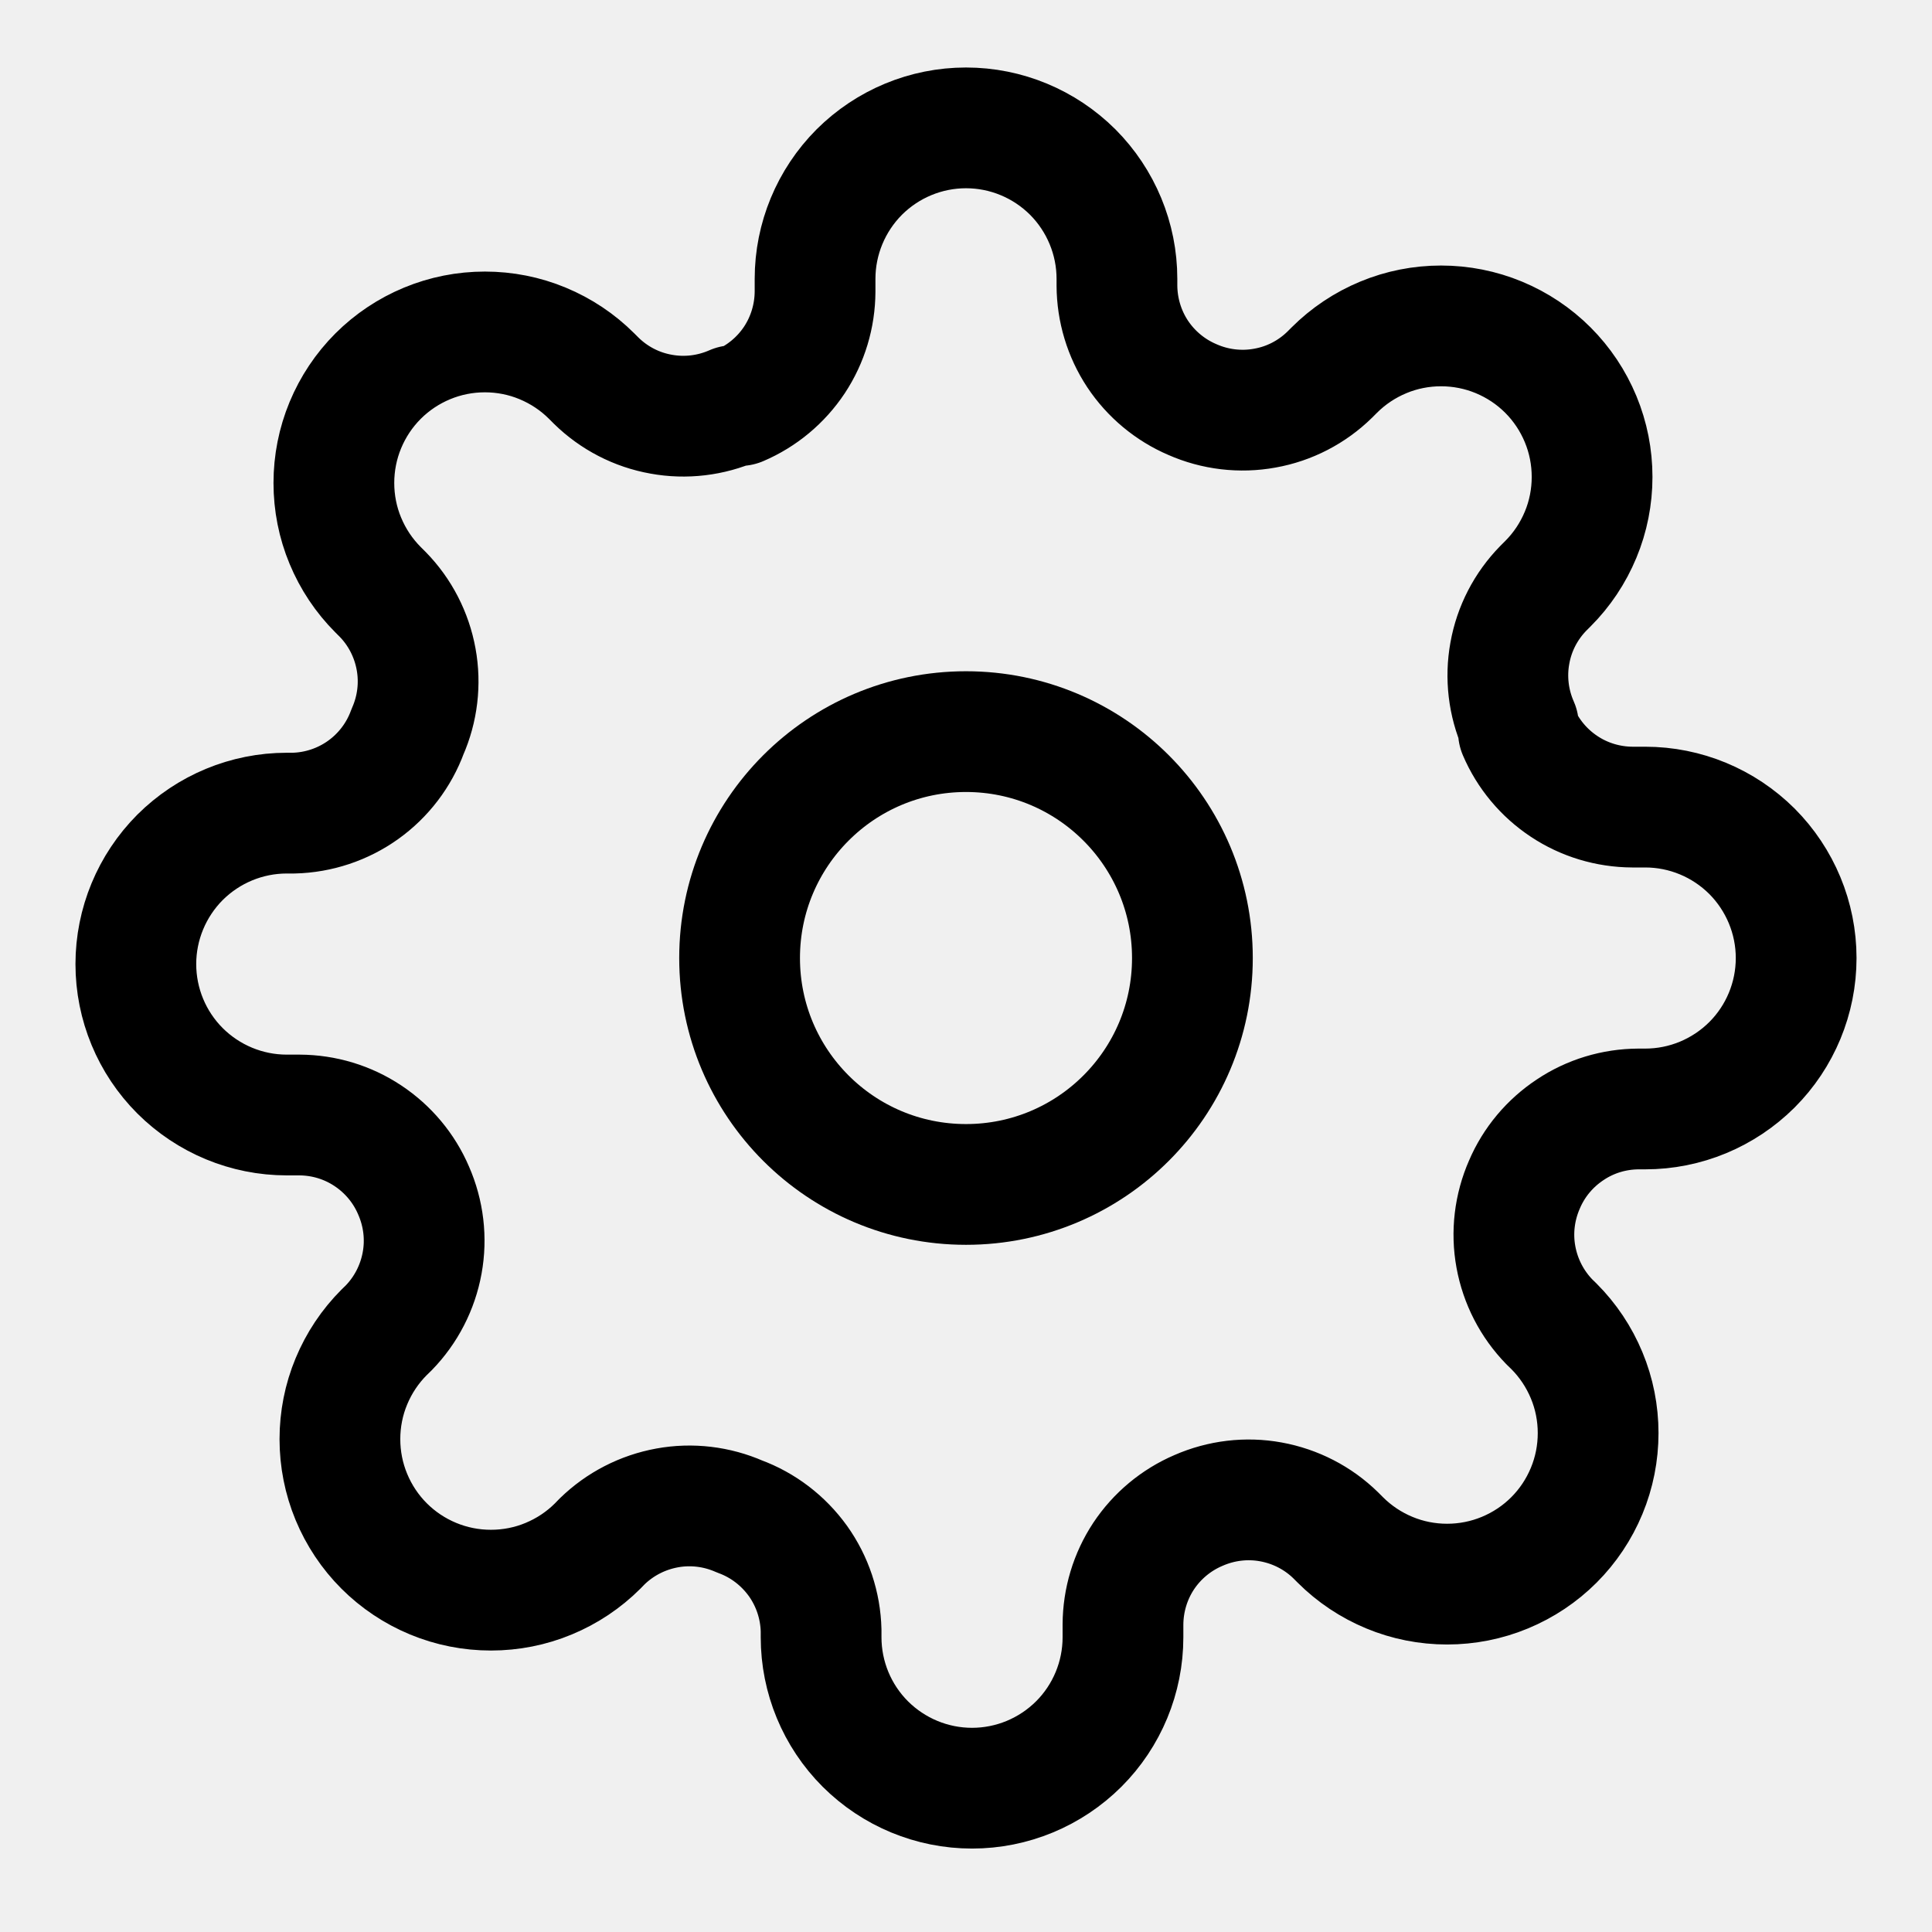
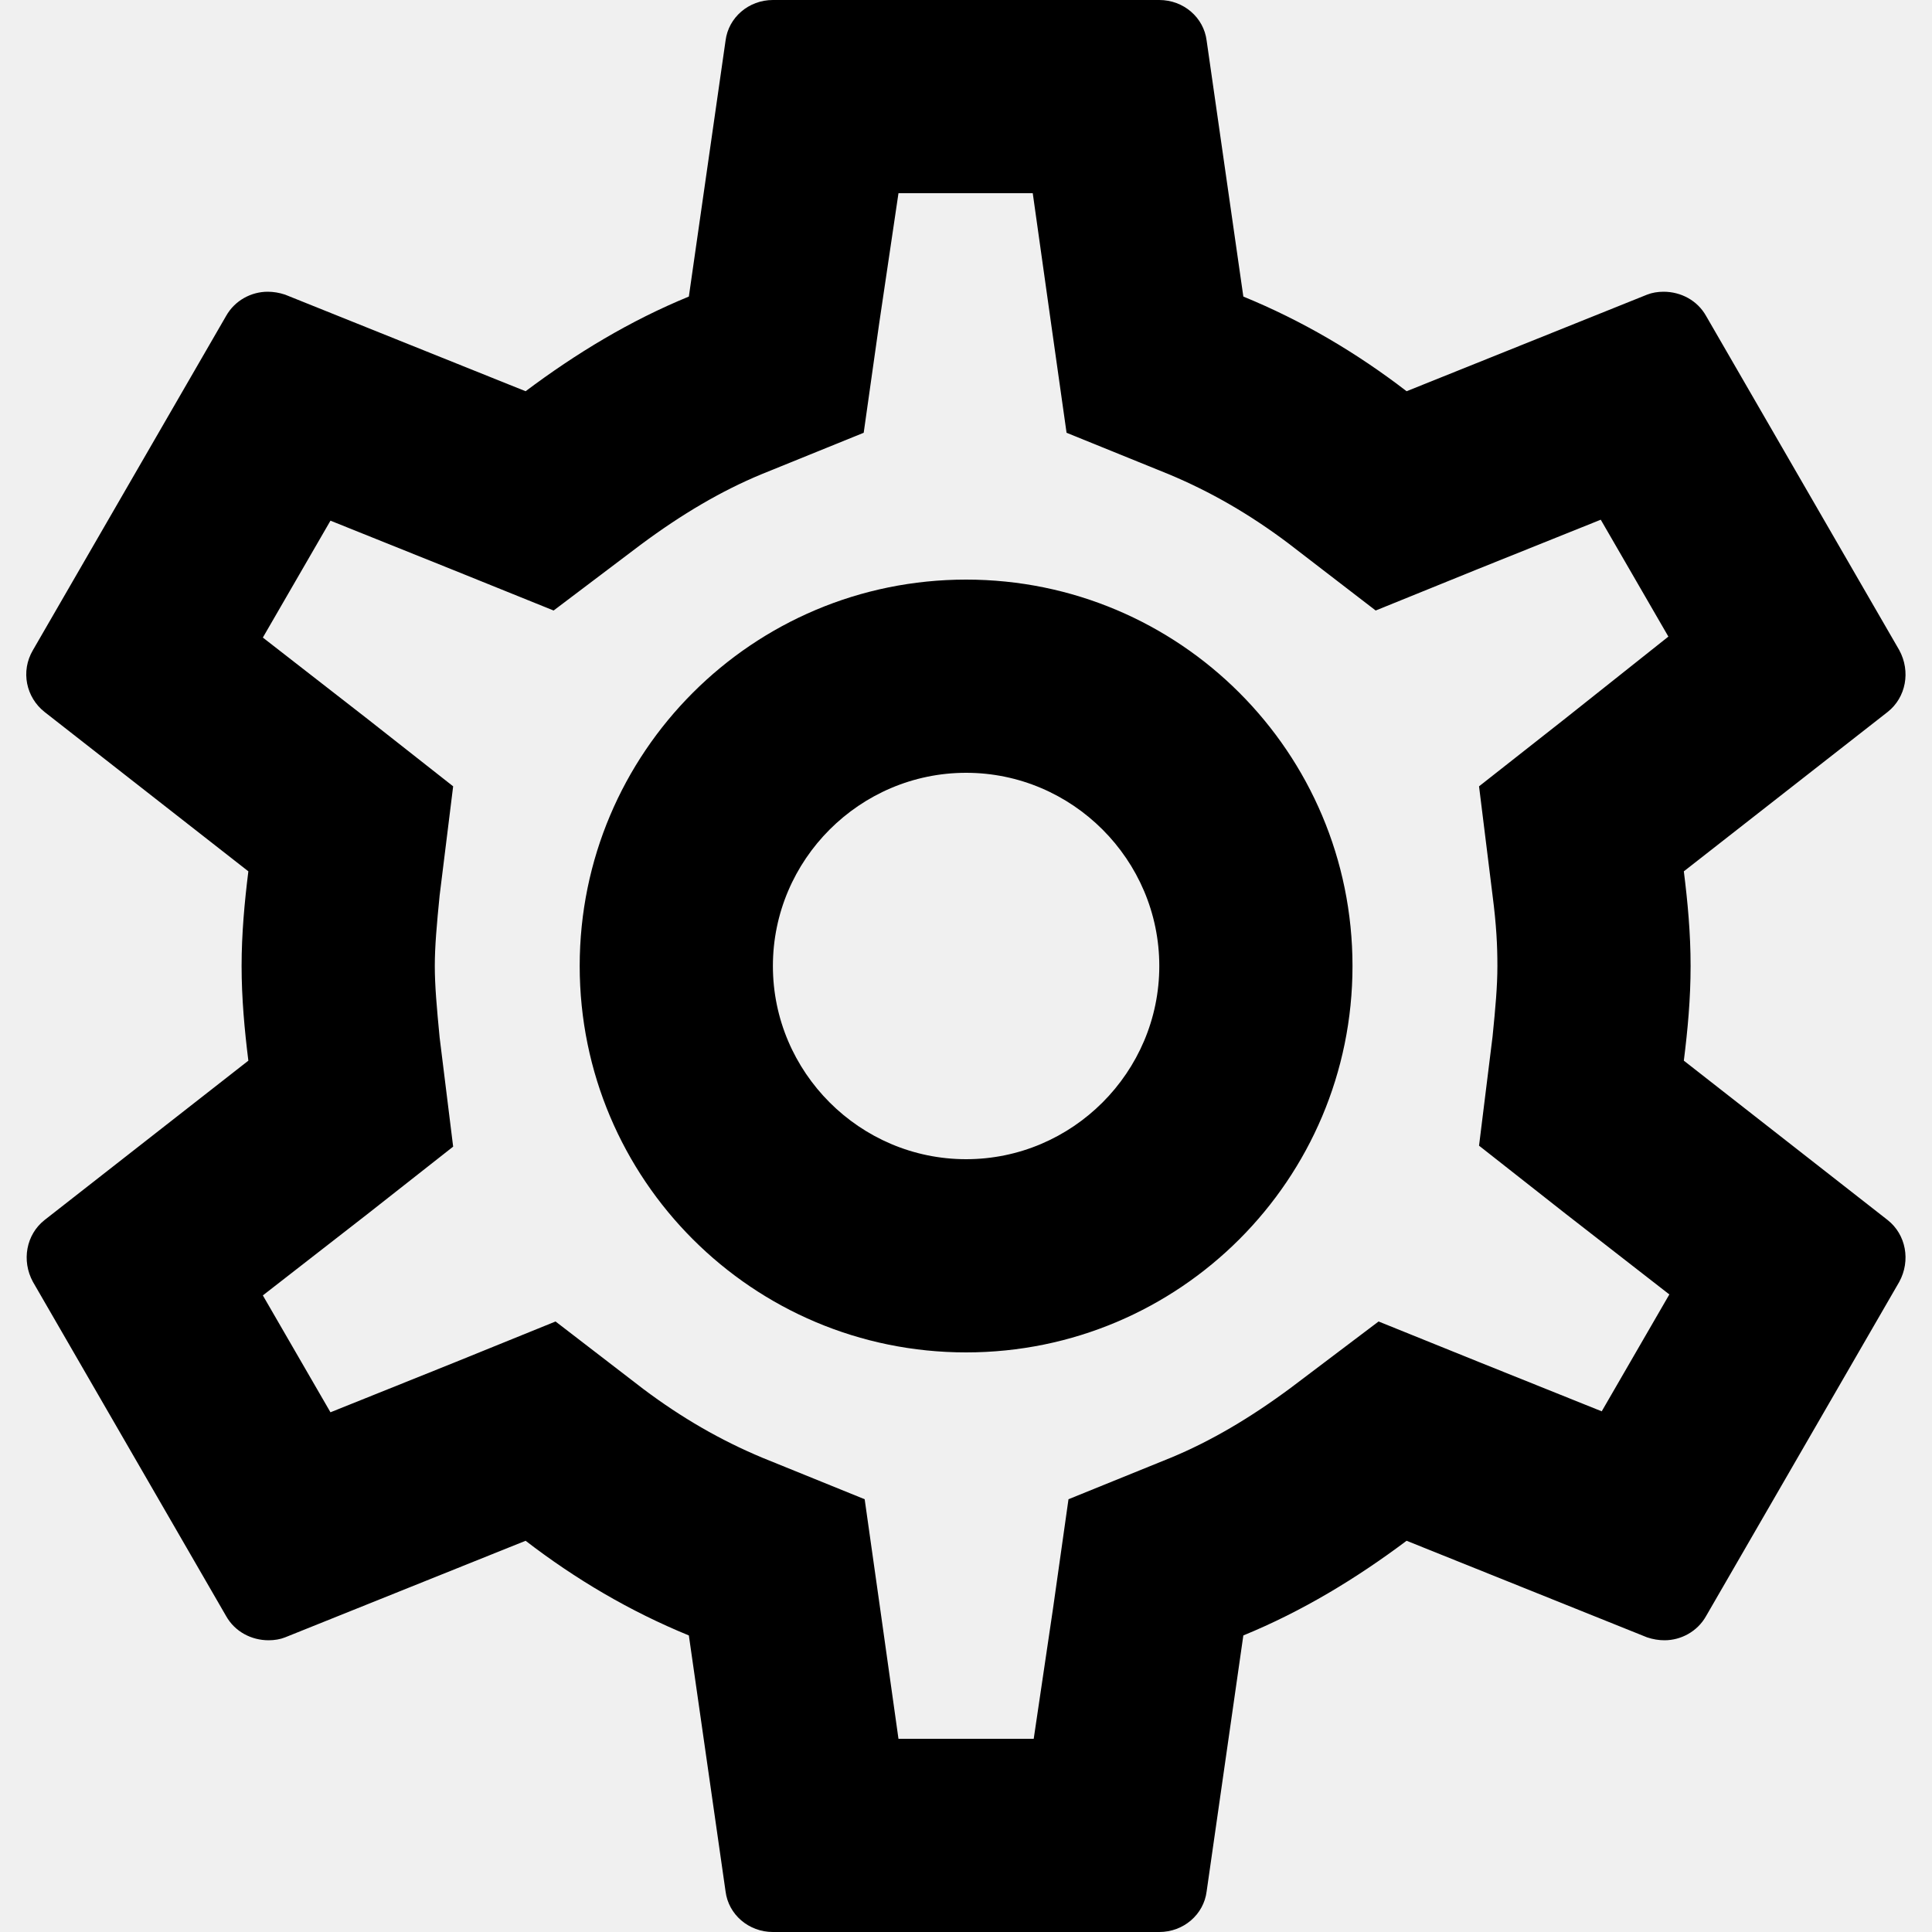
- <svg xmlns="http://www.w3.org/2000/svg" width="16" height="16" viewBox="0 0 16 16" fill="none">
-   <g clip-path="url(#clip0_214_937)">
-     <path d="M8 9.809C9.036 9.809 9.875 8.97 9.875 7.934C9.875 6.899 9.036 6.059 8 6.059C6.964 6.059 6.125 6.899 6.125 7.934C6.125 8.97 6.964 9.809 8 9.809Z" stroke="black" stroke-linecap="round" stroke-linejoin="round" />
-     <path d="M12.625 9.809C12.542 9.998 12.517 10.207 12.554 10.409C12.591 10.612 12.687 10.799 12.831 10.947L12.869 10.984C12.985 11.1 13.077 11.238 13.14 11.39C13.203 11.541 13.235 11.704 13.235 11.868C13.235 12.033 13.203 12.195 13.14 12.347C13.077 12.499 12.985 12.637 12.869 12.753C12.753 12.869 12.615 12.961 12.463 13.024C12.311 13.087 12.149 13.119 11.984 13.119C11.82 13.119 11.657 13.087 11.506 13.024C11.354 12.961 11.216 12.869 11.1 12.753L11.062 12.715C10.915 12.571 10.728 12.475 10.525 12.438C10.323 12.401 10.114 12.426 9.925 12.509C9.74 12.588 9.582 12.72 9.471 12.887C9.36 13.055 9.301 13.252 9.3 13.453V13.559C9.3 13.891 9.168 14.209 8.934 14.443C8.699 14.677 8.382 14.809 8.05 14.809C7.718 14.809 7.401 14.677 7.166 14.443C6.932 14.209 6.8 13.891 6.8 13.559V13.503C6.795 13.296 6.728 13.095 6.608 12.927C6.487 12.759 6.319 12.63 6.125 12.559C5.936 12.476 5.727 12.451 5.525 12.488C5.322 12.525 5.135 12.621 4.987 12.765L4.95 12.803C4.834 12.919 4.696 13.011 4.544 13.074C4.393 13.137 4.23 13.169 4.066 13.169C3.901 13.169 3.739 13.137 3.587 13.074C3.435 13.011 3.297 12.919 3.181 12.803C3.065 12.687 2.973 12.549 2.91 12.397C2.847 12.245 2.815 12.083 2.815 11.918C2.815 11.754 2.847 11.591 2.91 11.44C2.973 11.288 3.065 11.15 3.181 11.034L3.219 10.997C3.363 10.849 3.459 10.662 3.496 10.459C3.533 10.257 3.508 10.048 3.425 9.859C3.346 9.674 3.214 9.517 3.047 9.406C2.879 9.294 2.682 9.235 2.481 9.234H2.375C2.043 9.234 1.726 9.102 1.491 8.868C1.257 8.634 1.125 8.316 1.125 7.984C1.125 7.653 1.257 7.335 1.491 7.1C1.726 6.866 2.043 6.734 2.375 6.734H2.431C2.638 6.729 2.839 6.662 3.007 6.542C3.175 6.422 3.304 6.253 3.375 6.059C3.458 5.871 3.483 5.661 3.446 5.459C3.409 5.256 3.313 5.069 3.169 4.922L3.131 4.884C3.015 4.768 2.923 4.63 2.86 4.478C2.797 4.327 2.765 4.164 2.765 4C2.765 3.835 2.797 3.673 2.86 3.521C2.923 3.369 3.015 3.231 3.131 3.115C3.247 2.999 3.385 2.907 3.537 2.844C3.689 2.781 3.851 2.749 4.016 2.749C4.18 2.749 4.343 2.781 4.494 2.844C4.646 2.907 4.784 2.999 4.9 3.115L4.938 3.153C5.085 3.297 5.272 3.394 5.475 3.43C5.677 3.467 5.886 3.442 6.075 3.359H6.125C6.31 3.28 6.468 3.148 6.579 2.981C6.69 2.813 6.749 2.616 6.75 2.415V2.309C6.75 1.978 6.882 1.66 7.116 1.425C7.351 1.191 7.668 1.059 8 1.059C8.332 1.059 8.649 1.191 8.884 1.425C9.118 1.66 9.25 1.978 9.25 2.309V2.365C9.251 2.566 9.31 2.763 9.421 2.931C9.532 3.098 9.69 3.23 9.875 3.309C10.063 3.392 10.273 3.417 10.475 3.38C10.678 3.344 10.865 3.247 11.012 3.103L11.05 3.065C11.166 2.949 11.304 2.857 11.456 2.794C11.607 2.731 11.77 2.699 11.934 2.699C12.099 2.699 12.261 2.731 12.413 2.794C12.565 2.857 12.703 2.949 12.819 3.065C12.935 3.181 13.027 3.319 13.09 3.471C13.153 3.623 13.185 3.785 13.185 3.95C13.185 4.114 13.153 4.277 13.09 4.428C13.027 4.58 12.935 4.718 12.819 4.834L12.781 4.872C12.637 5.019 12.54 5.206 12.504 5.409C12.467 5.611 12.492 5.821 12.575 6.009V6.059C12.654 6.244 12.786 6.402 12.954 6.513C13.121 6.624 13.318 6.683 13.519 6.684H13.625C13.957 6.684 14.274 6.816 14.509 7.05C14.743 7.285 14.875 7.603 14.875 7.934C14.875 8.266 14.743 8.584 14.509 8.818C14.274 9.052 13.957 9.184 13.625 9.184H13.569C13.368 9.185 13.171 9.244 13.004 9.356C12.836 9.467 12.704 9.624 12.625 9.809Z" stroke="black" stroke-linecap="round" stroke-linejoin="round" />
-   </g>
-   <defs>
-     <clipPath id="clip0_214_937">
-       <rect width="15" height="15" fill="white" transform="translate(0.5 0.434082)" />
-     </clipPath>
-   </defs>
+ <svg xmlns="http://www.w3.org/2000/svg" width="20" height="20" viewBox="0 0 20 20" fill="none">
+   <path d="M17.431 10.98C17.471 10.66 17.501 10.34 17.501 10C17.501 9.66 17.471 9.34 17.431 9.02L19.541 7.37C19.731 7.22 19.781 6.95 19.661 6.73L17.661 3.27C17.571 3.11 17.401 3.02 17.221 3.02C17.161 3.02 17.101 3.03 17.051 3.05L14.561 4.05C14.041 3.65 13.481 3.32 12.871 3.07L12.491 0.42C12.461 0.18 12.251 0 12.001 0H8.001C7.751 0 7.541 0.18 7.511 0.42L7.131 3.07C6.521 3.32 5.961 3.66 5.441 4.05L2.951 3.05C2.891 3.03 2.831 3.02 2.771 3.02C2.601 3.02 2.431 3.11 2.341 3.27L0.341 6.73C0.211 6.95 0.271 7.22 0.461 7.37L2.571 9.02C2.531 9.34 2.501 9.67 2.501 10C2.501 10.33 2.531 10.66 2.571 10.98L0.461 12.63C0.271 12.78 0.221 13.05 0.341 13.27L2.341 16.73C2.431 16.89 2.601 16.98 2.781 16.98C2.841 16.98 2.901 16.97 2.951 16.95L5.441 15.95C5.961 16.35 6.521 16.68 7.131 16.93L7.511 19.58C7.541 19.82 7.751 20 8.001 20H12.001C12.251 20 12.461 19.82 12.491 19.58L12.871 16.93C13.481 16.68 14.041 16.34 14.561 15.95L17.051 16.95C17.111 16.97 17.171 16.98 17.231 16.98C17.401 16.98 17.571 16.89 17.661 16.73L19.661 13.27C19.781 13.05 19.731 12.78 19.541 12.63L17.431 10.98V10.98ZM15.451 9.27C15.491 9.58 15.501 9.79 15.501 10C15.501 10.21 15.481 10.43 15.451 10.73L15.311 11.86L16.201 12.56L17.281 13.4L16.581 14.61L15.311 14.1L14.271 13.68L13.371 14.36C12.941 14.68 12.531 14.92 12.121 15.09L11.061 15.52L10.901 16.65L10.701 18H9.301L9.111 16.65L8.951 15.52L7.891 15.09C7.461 14.91 7.061 14.68 6.661 14.38L5.751 13.68L4.691 14.11L3.421 14.62L2.721 13.41L3.801 12.57L4.691 11.87L4.551 10.74C4.521 10.43 4.501 10.2 4.501 10C4.501 9.8 4.521 9.57 4.551 9.27L4.691 8.14L3.801 7.44L2.721 6.6L3.421 5.39L4.691 5.9L5.731 6.32L6.631 5.64C7.061 5.32 7.471 5.08 7.881 4.91L8.941 4.48L9.101 3.35L9.301 2H10.691L10.881 3.35L11.041 4.48L12.101 4.91C12.531 5.09 12.931 5.32 13.331 5.62L14.241 6.32L15.301 5.89L16.571 5.38L17.271 6.59L16.201 7.44L15.311 8.14L15.451 9.27ZM10.001 6C7.791 6 6.001 7.79 6.001 10C6.001 12.21 7.791 14 10.001 14C12.211 14 14.001 12.21 14.001 10C14.001 7.79 12.211 6 10.001 6ZM10.001 12C8.901 12 8.001 11.1 8.001 10C8.001 8.9 8.901 8 10.001 8C11.101 8 12.001 8.9 12.001 10C12.001 11.1 11.101 12 10.001 12Z" fill="black" />
</svg>
